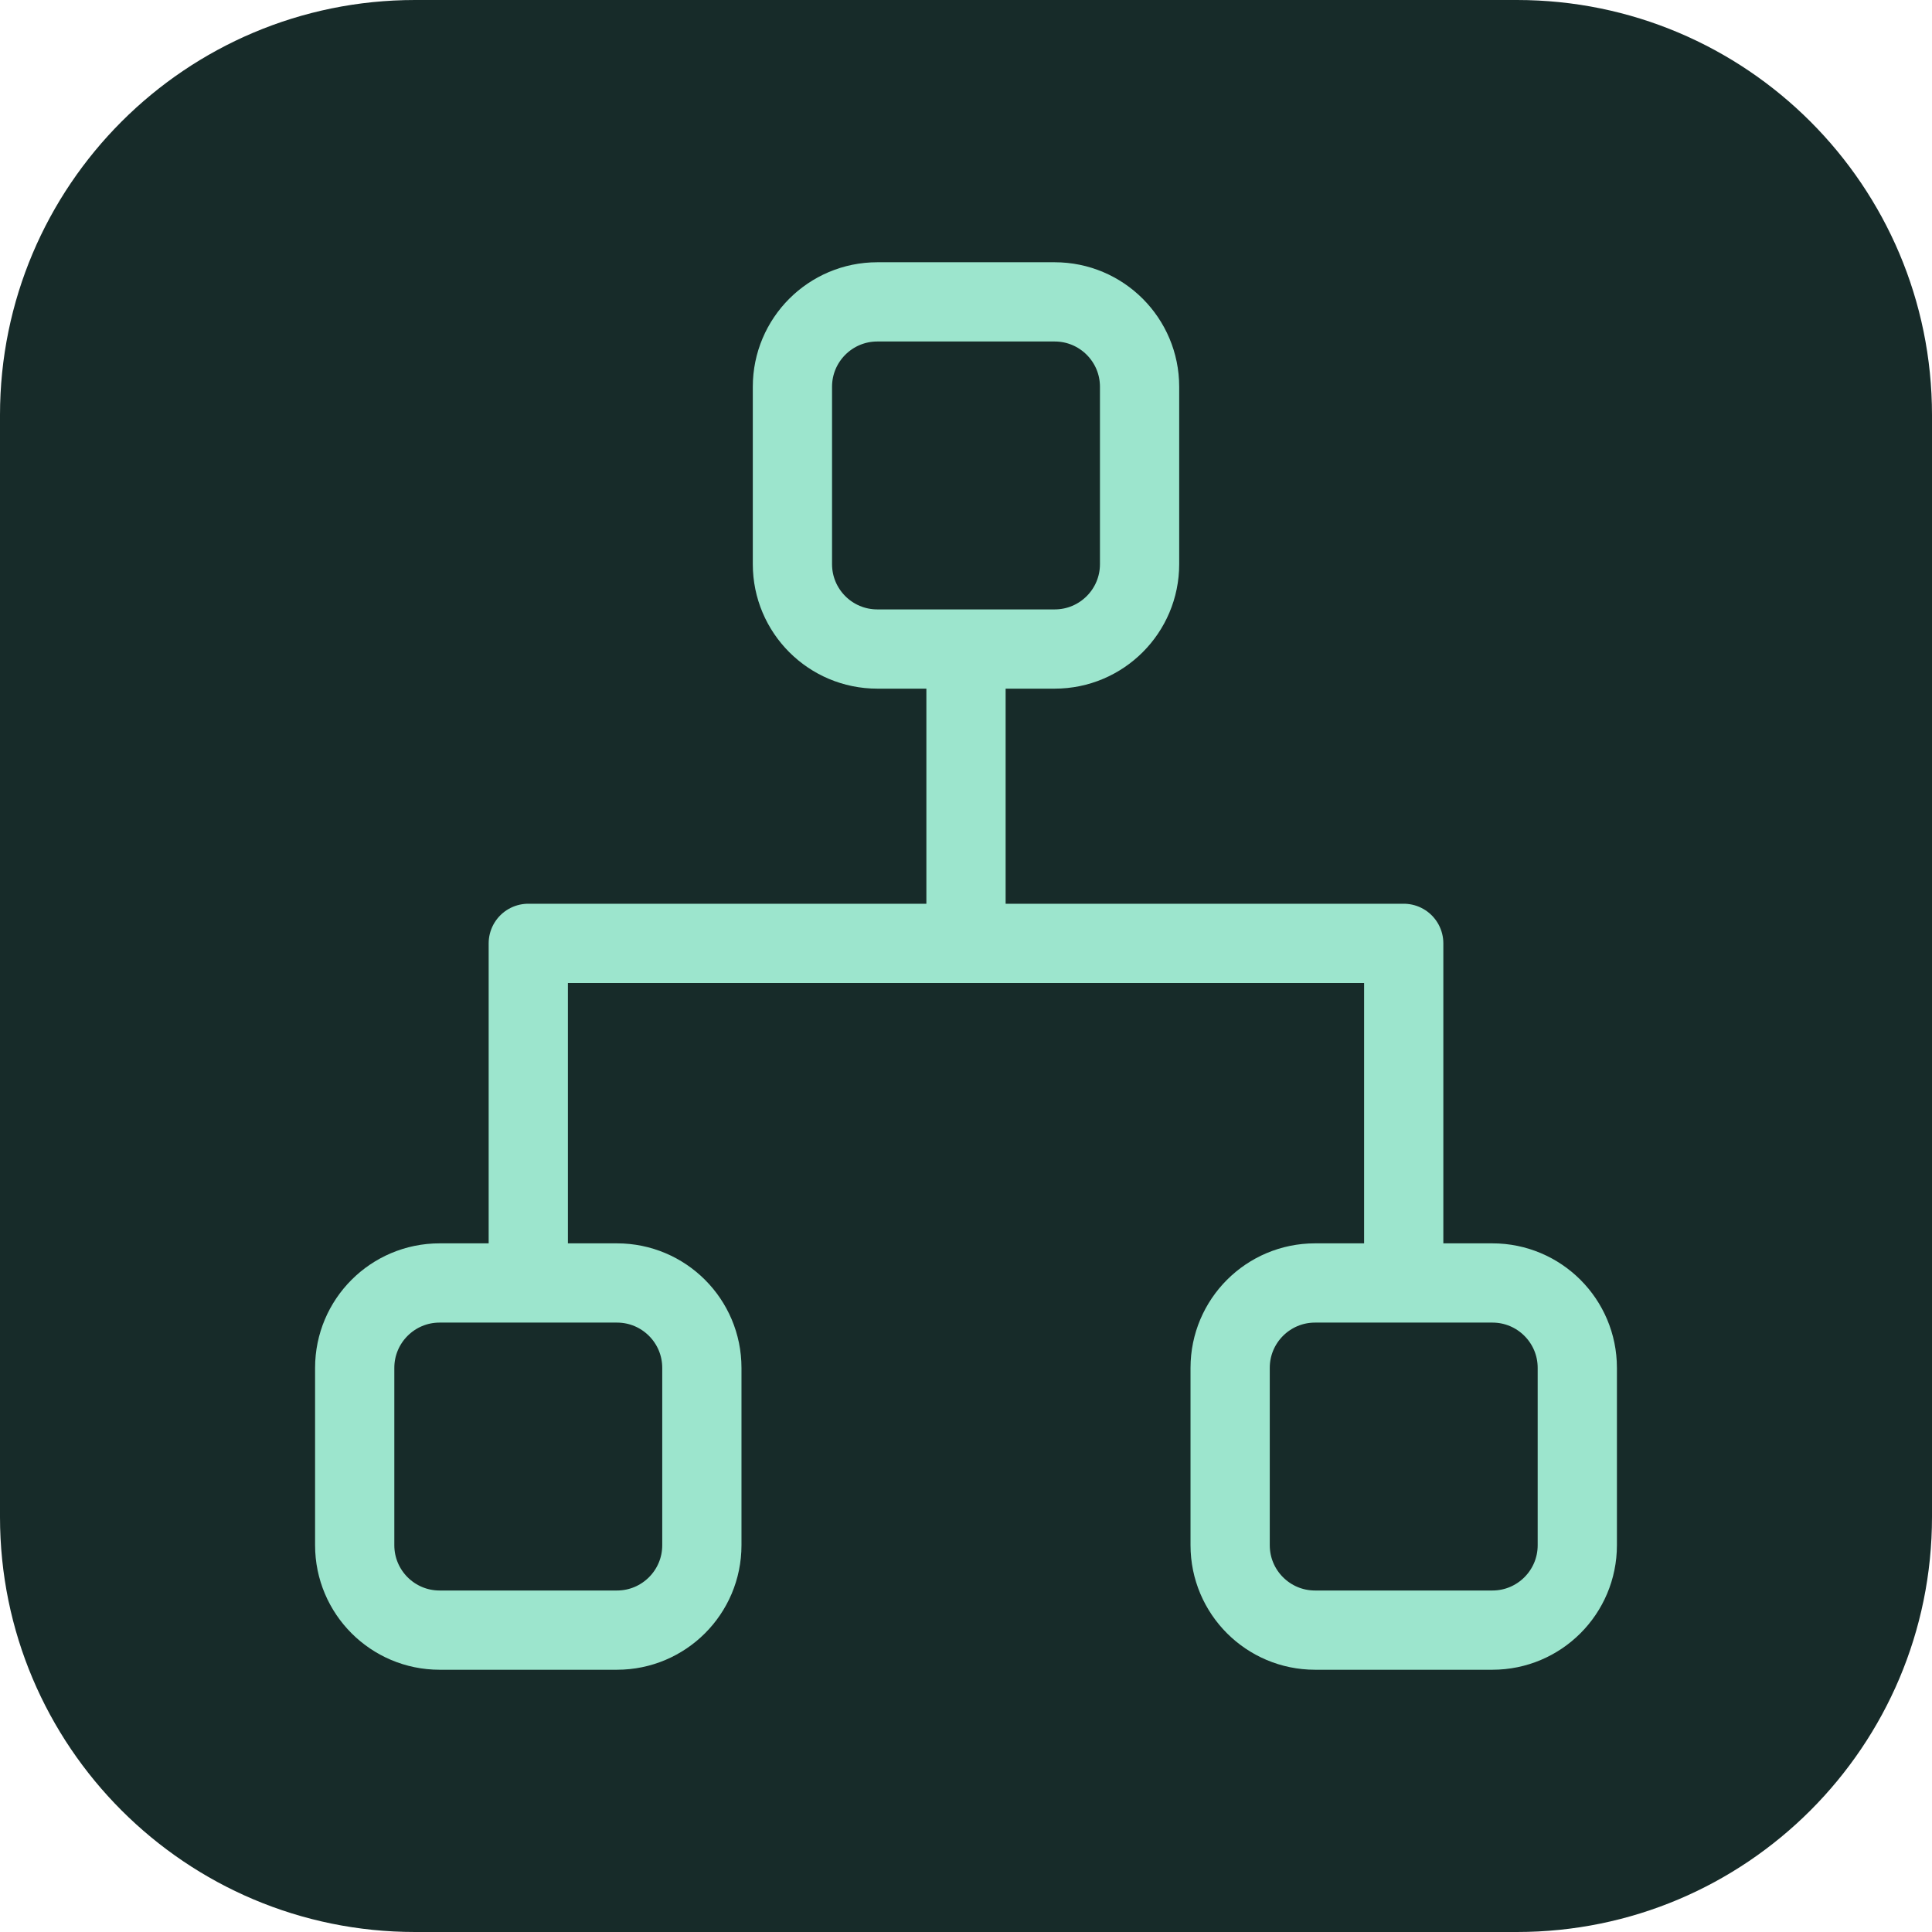
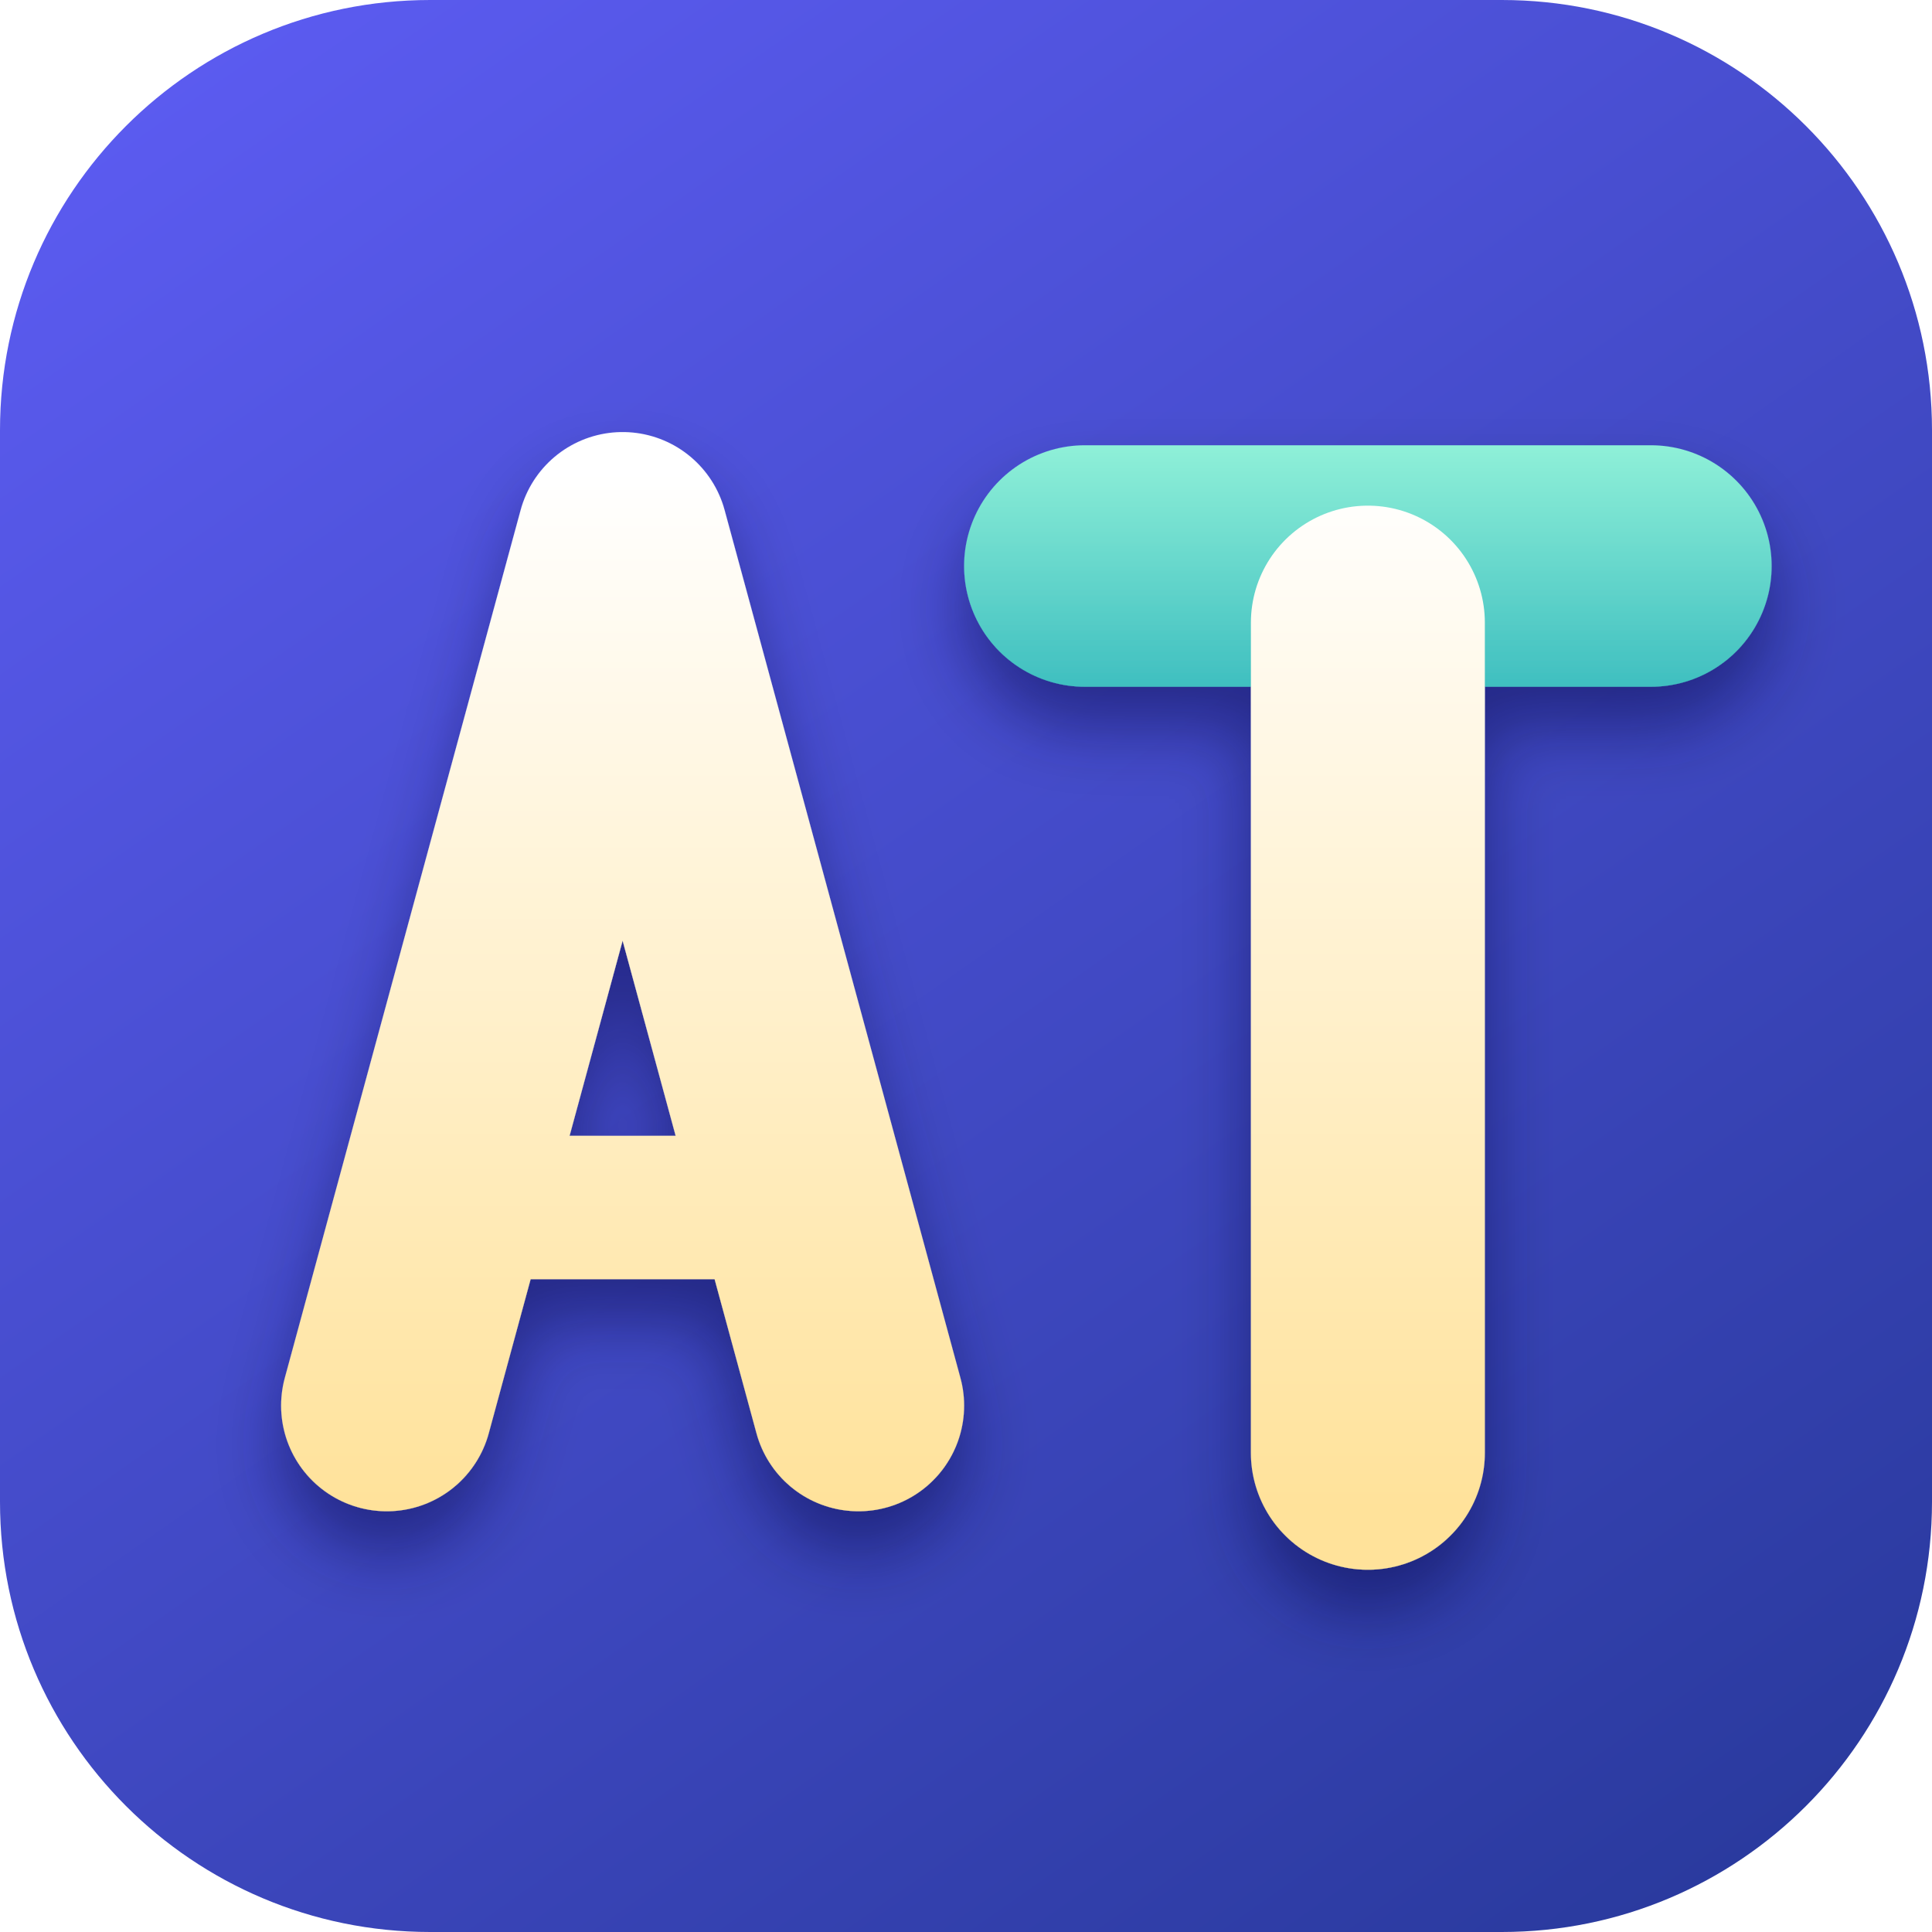
<svg xmlns="http://www.w3.org/2000/svg" width="1024" height="1024" viewBox="0 0 1024 1024">
-   <rect width="1024" height="1024" rx="220" fill="#172b29" />
-   <g fill="none" stroke="#9ce5cd" stroke-width="42" stroke-linejoin="round">
-     <path d="M512 335V500H280V680M512 500H744V680" />
-     <rect x="420" y="160" width="184" height="184" rx="45" />
-     <rect x="188" y="680" width="184" height="184" rx="45" />
-     <rect x="652" y="680" width="184" height="184" rx="45" />
+   <defs>
+     <linearGradient id="bg" x1="0.15" y1="0" x2="0.85" y2="1">
+       <stop offset="0" stop-color="#5b5bf0" />
+       <stop offset="1" stop-color="#2a3a9e" />
+     </linearGradient>
+     <linearGradient id="bright" gradientUnits="userSpaceOnUse" x1="0" y1="250" x2="0" y2="800">
+       <stop offset="0" stop-color="#ffffff" />
+       <stop offset="1" stop-color="#ffe29a" />
+     </linearGradient>
+     <linearGradient id="bar" gradientUnits="userSpaceOnUse" x1="0" y1="236" x2="0" y2="364">
+       <stop offset="0" stop-color="#8ff0d8" />
+       <stop offset="1" stop-color="#3fbfc0" />
+     </linearGradient>
+     <filter id="shadow" x="-20%" y="-20%" width="140%" height="150%">
+       <feDropShadow dx="0" dy="22" stdDeviation="18" flood-color="#0c0f3a" flood-opacity="0.45" />
+     </filter>
+     <clipPath id="tile">
+       <rect width="1024" height="1024" rx="228" />
+     </clipPath>
+   </defs>
+   <g clip-path="url(#tile)">
+     <rect width="1024" height="1024" fill="url(#bg)" />
+   </g>
+   <g filter="url(#shadow)" stroke-linecap="round" stroke-linejoin="round" fill="none">
+     <path d="M575 300H875" stroke="url(#bar)" stroke-width="128" />
+     <path d="M205 745L330 285L455 745" stroke="url(#bright)" stroke-width="112" />
+     <path d="M270 640H390" stroke="url(#bright)" stroke-width="76" />
+     <path d="M725 330V770" stroke="url(#bright)" stroke-width="124" />
  </g>
</svg>
